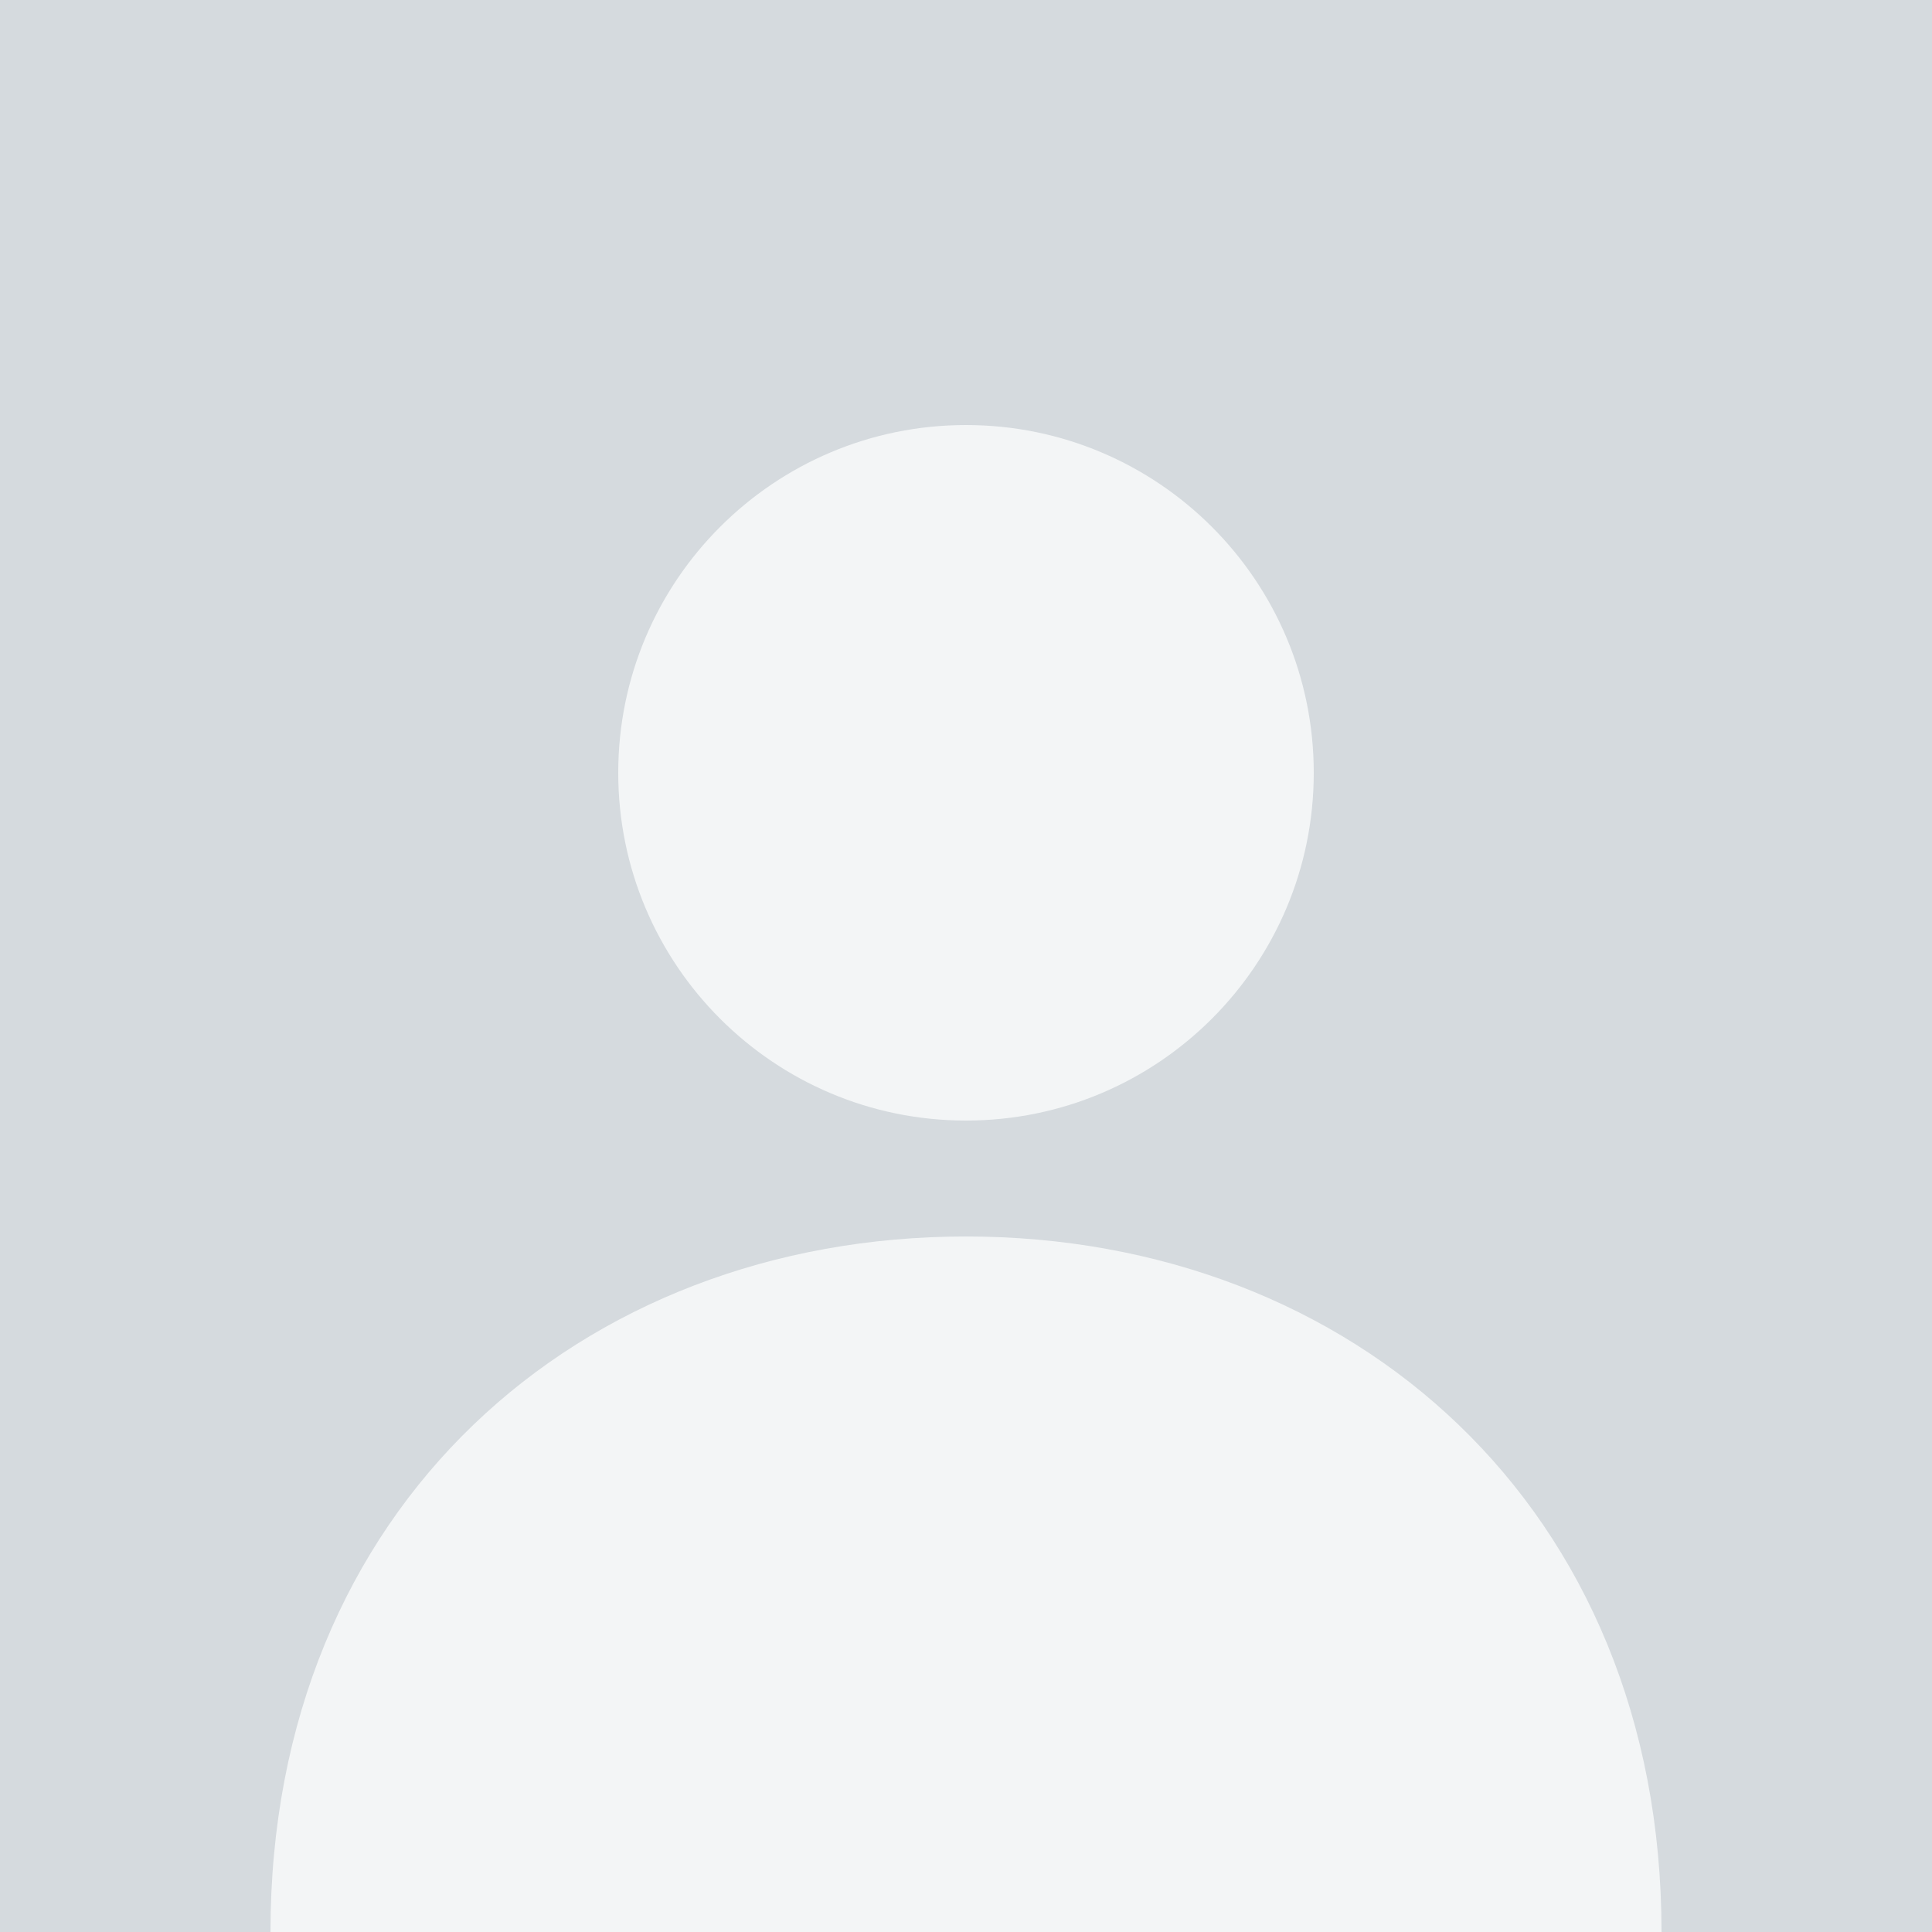
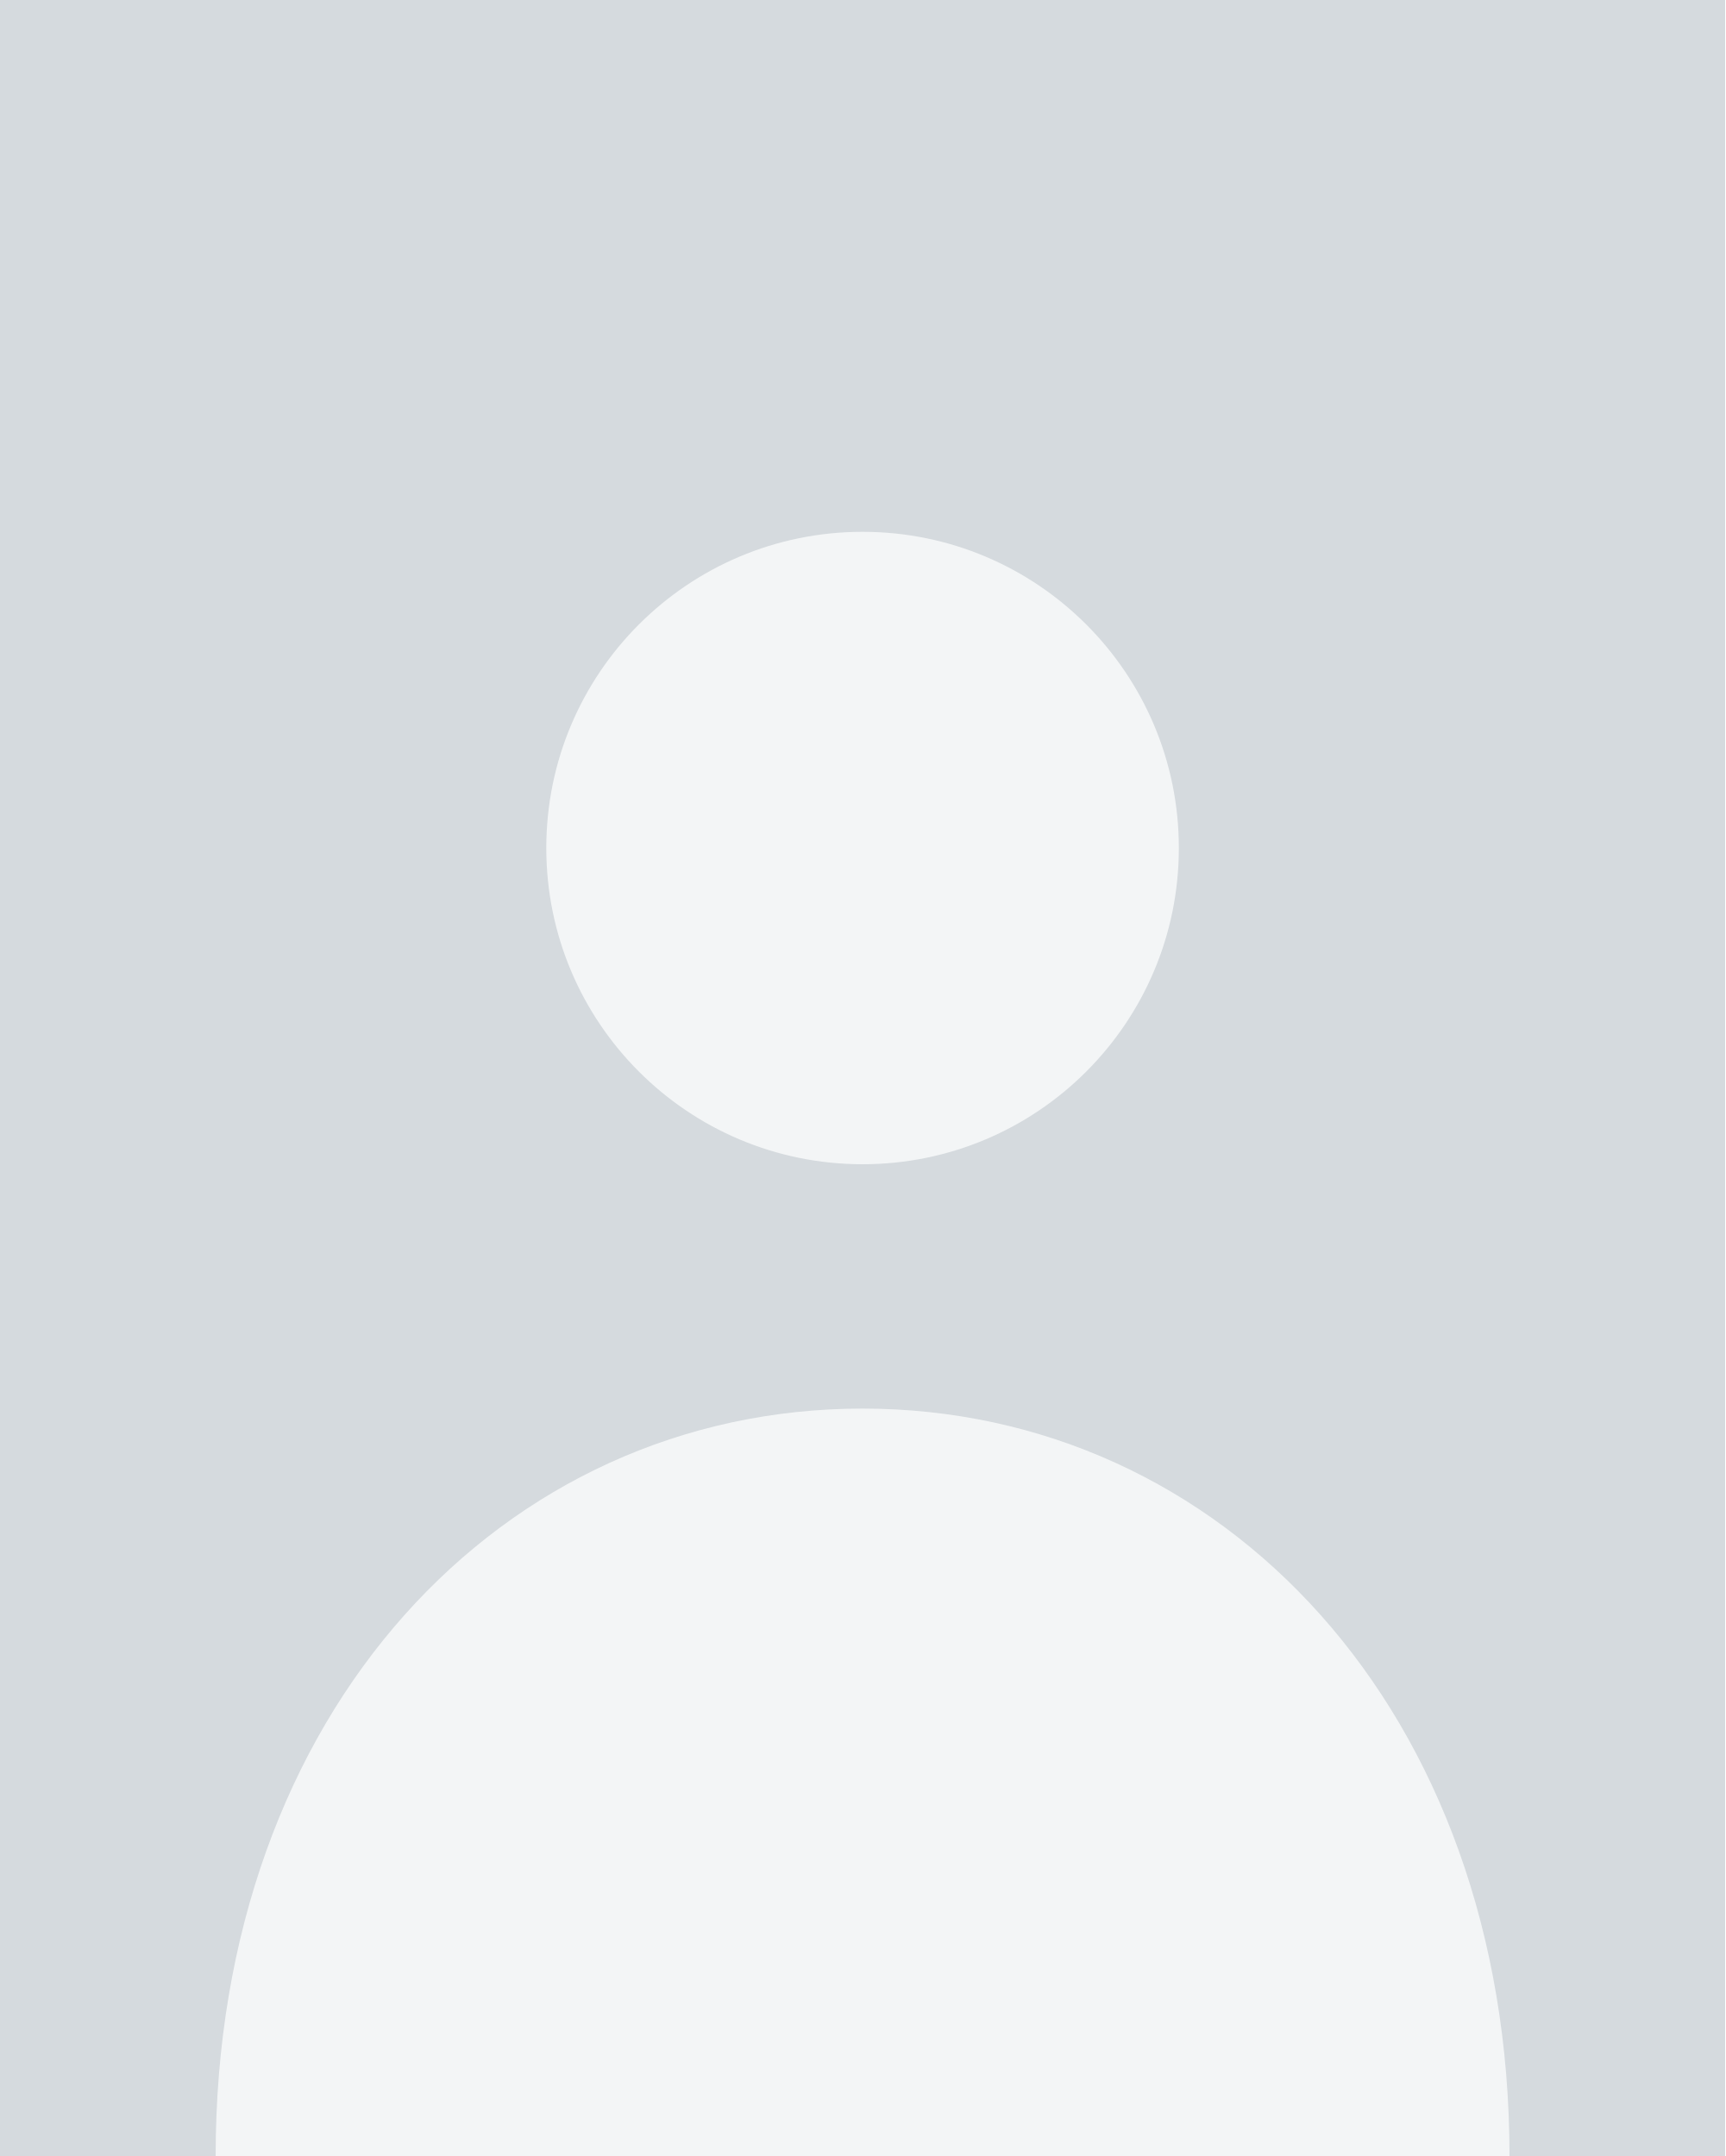
- <svg xmlns="http://www.w3.org/2000/svg" viewBox="0 0 200 200" role="img" aria-label="Profile photo placeholder">
-   <rect width="200" height="200" fill="#d5dade" />
-   <circle cx="100" cy="80" r="36" fill="#f3f5f6" />
-   <path d="M28 200c0-44 32-72 72-72s72 28 72 72z" fill="#f3f5f6" />
+ <svg xmlns="http://www.w3.org/2000/svg" width="240" height="300" viewBox="0 0 240 300" role="img" aria-label="Profile photo placeholder">
+   <rect width="240" height="300" fill="#d5dade" />
+   <circle cx="120" cy="118" r="44" fill="#f3f5f6" />
+   <path d="M30 300c0-62 40-104 90-104s90 42 90 104z" fill="#f3f5f6" />
</svg>
